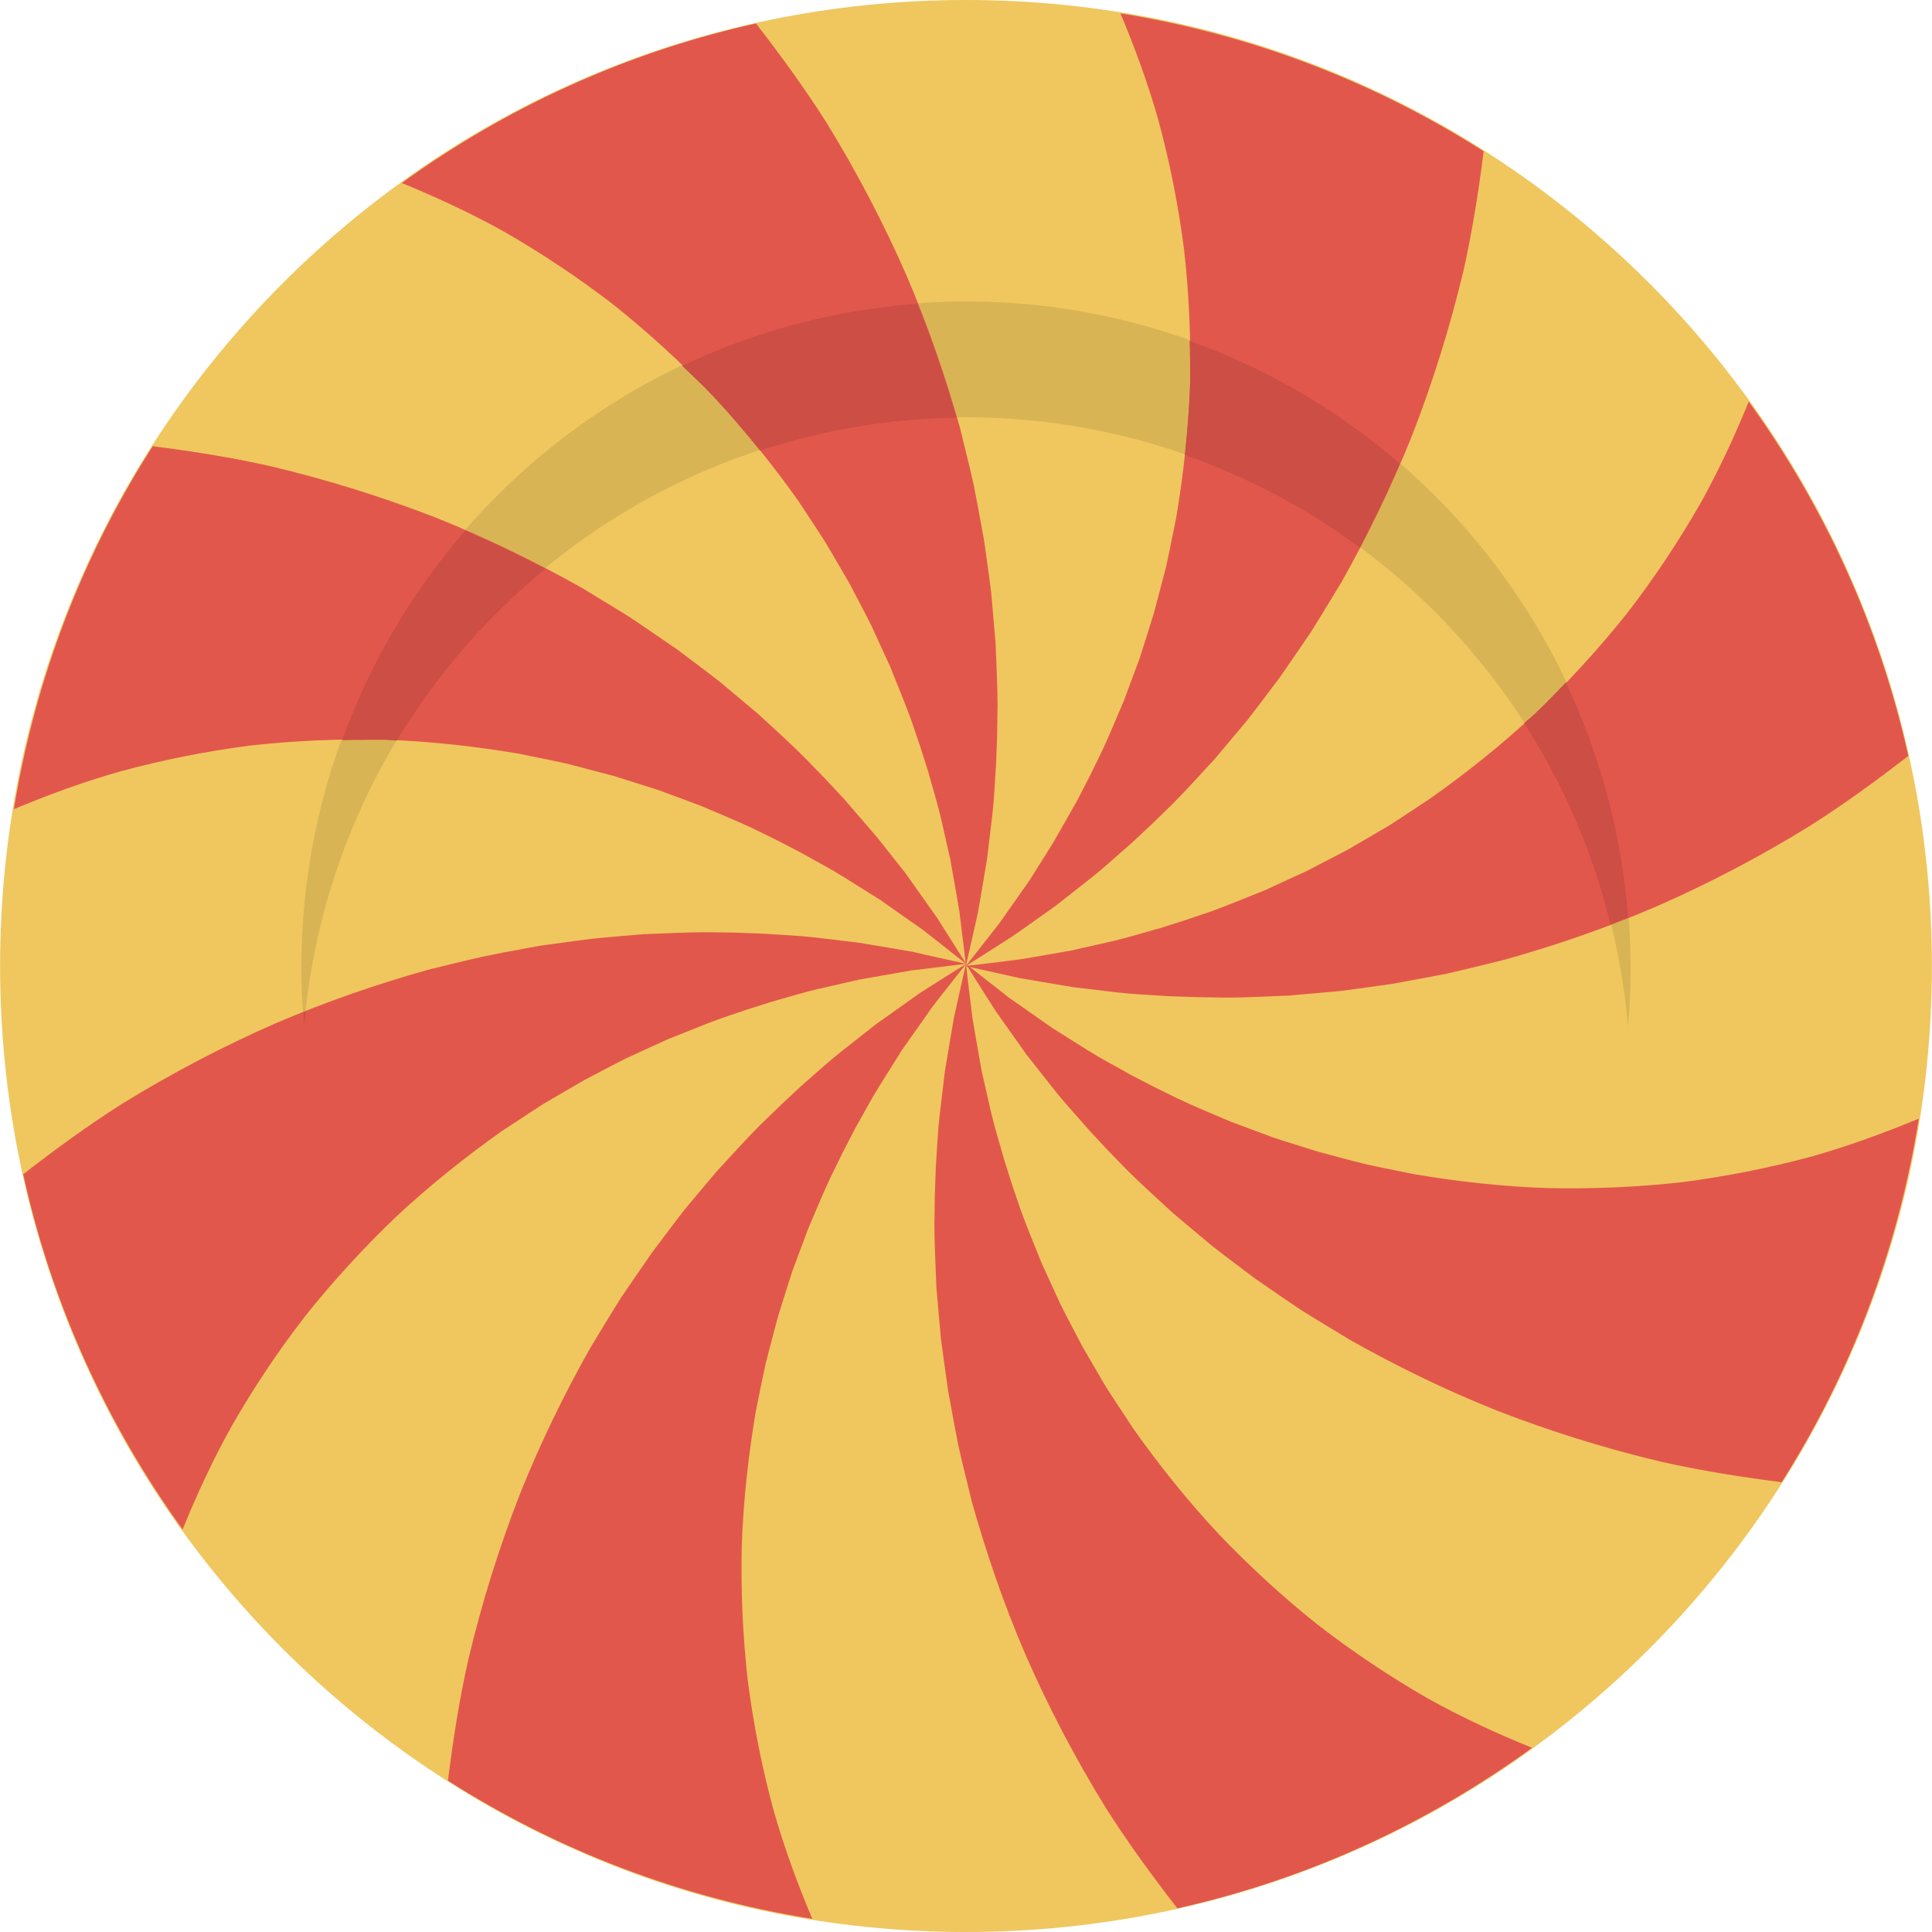
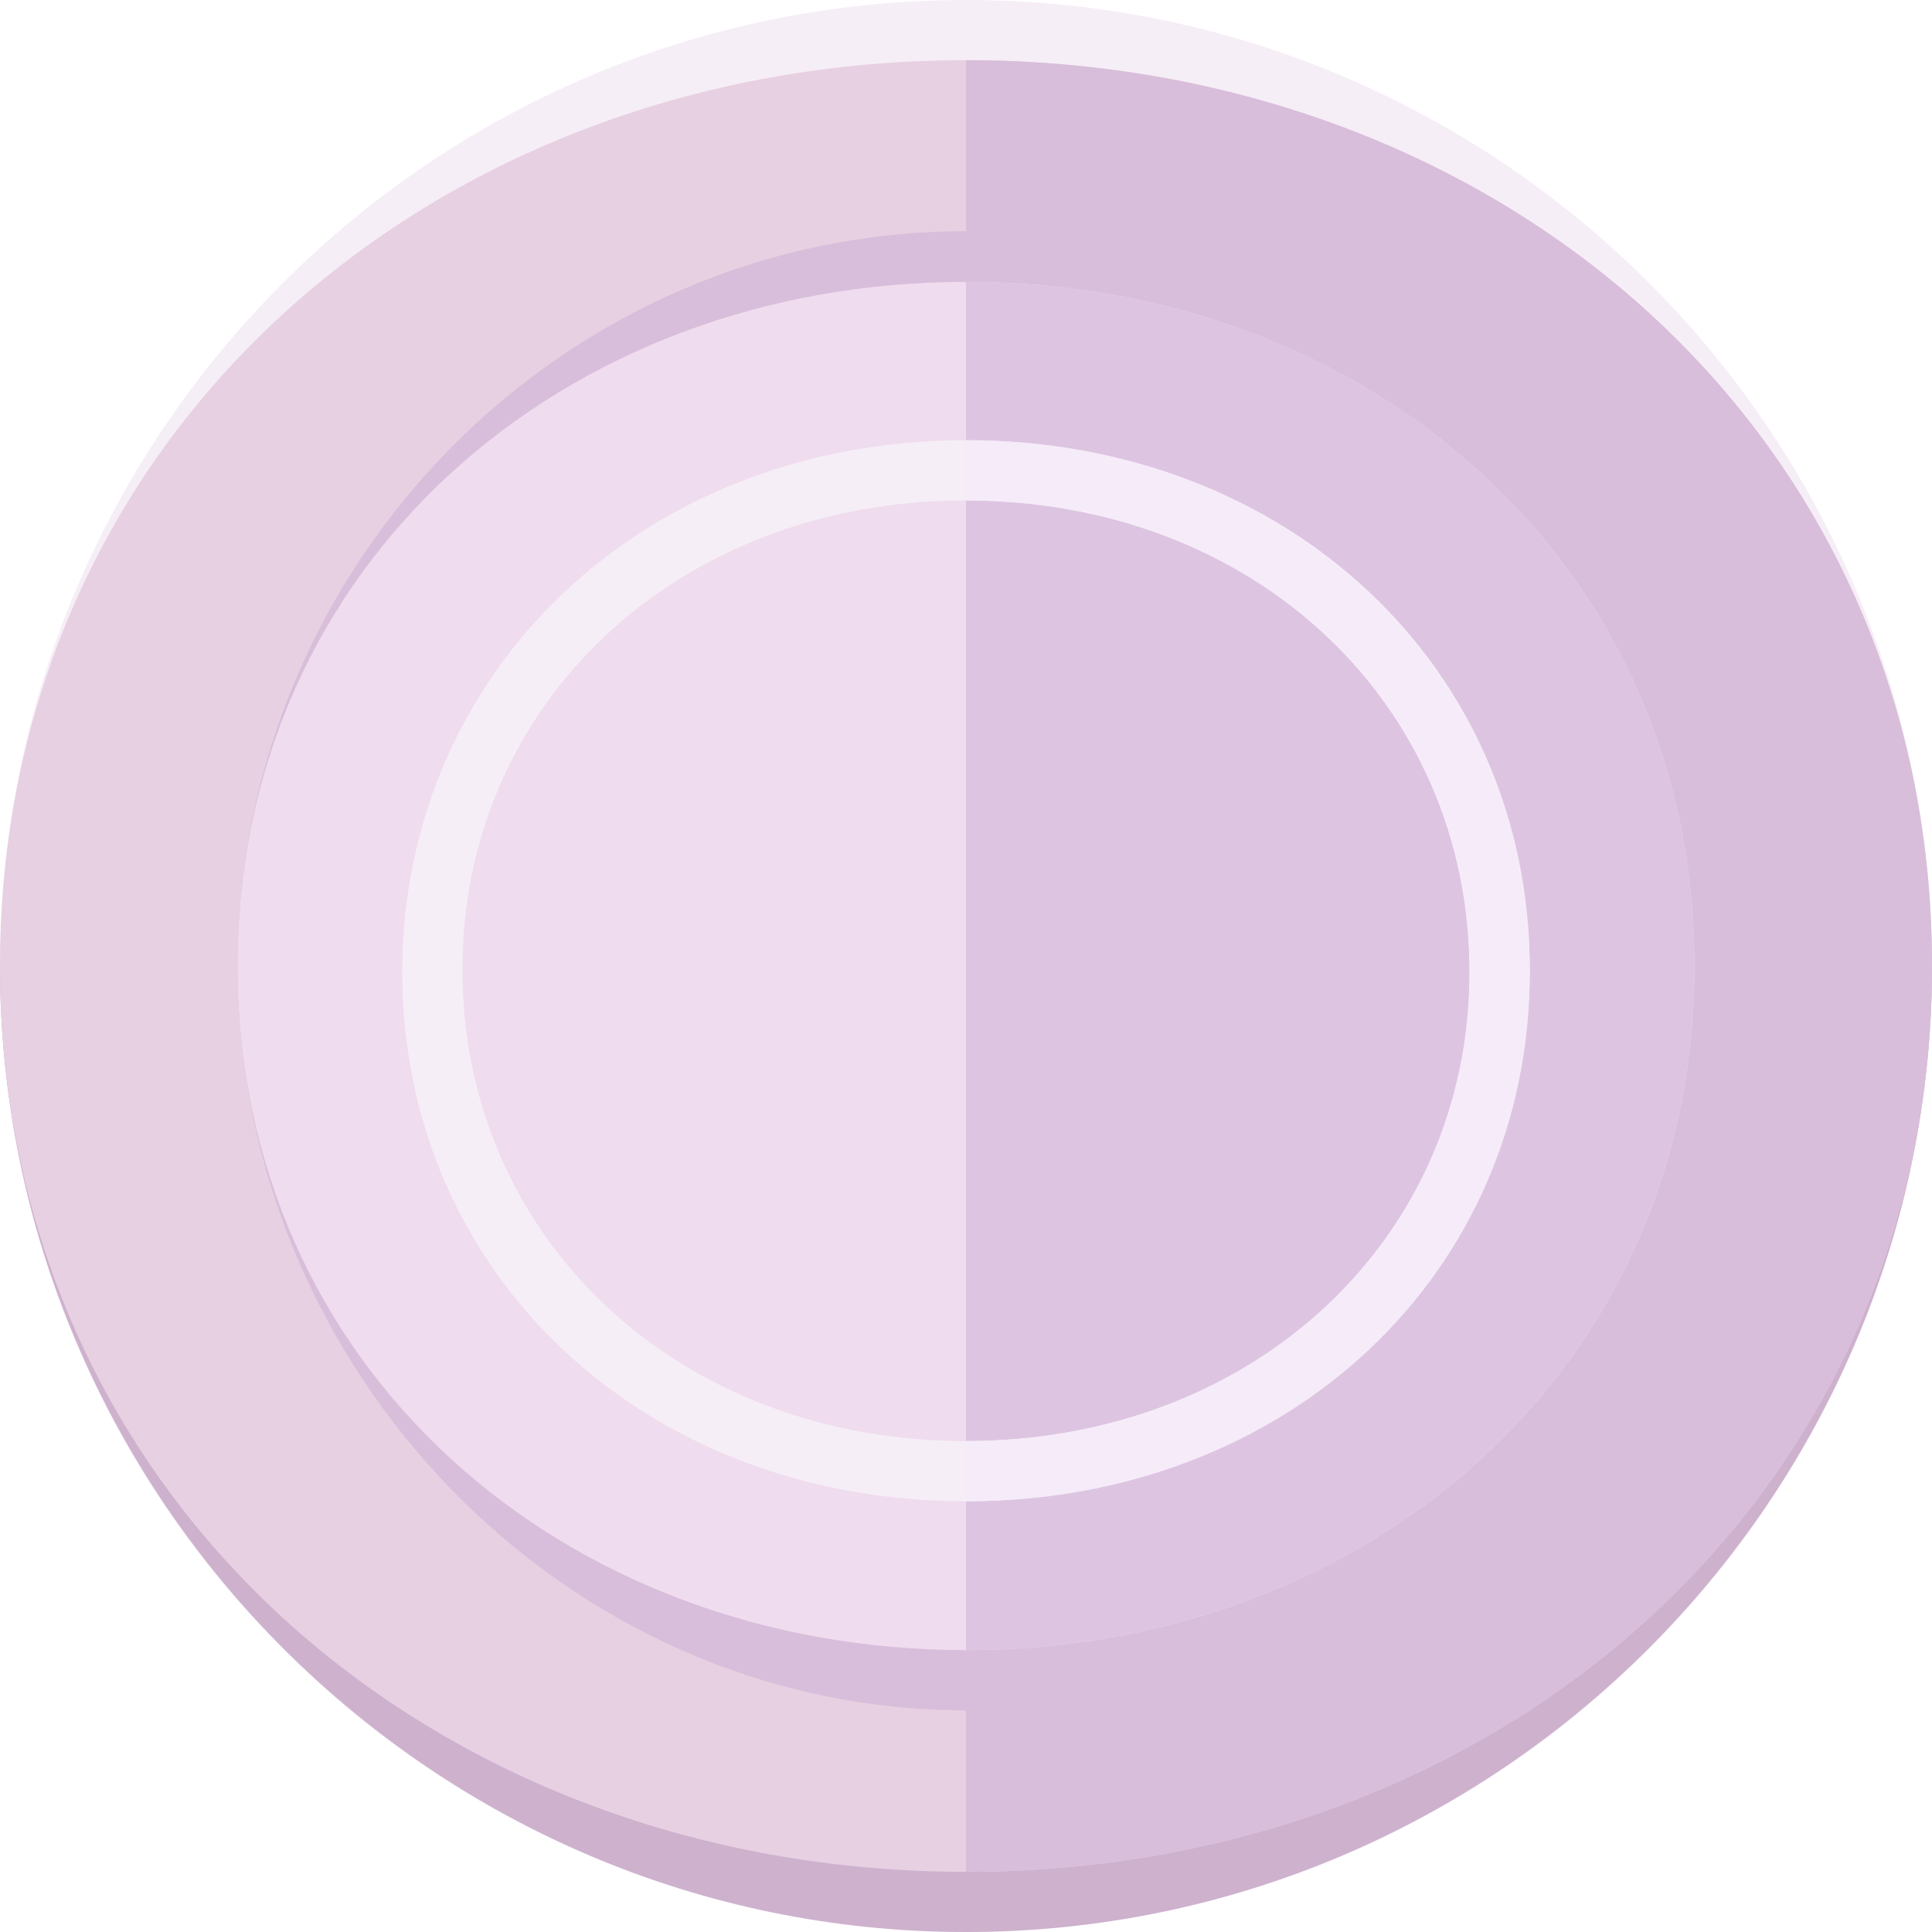
- <svg xmlns="http://www.w3.org/2000/svg" height="800px" width="800px" version="1.1" id="Layer_1" viewBox="0 0 279.809 279.809" xml:space="preserve" style="transform:perspective(500px) rotateX(45deg);">
-   <g transform="perspective(500px) rotateX(45deg)">
-     <path style="fill:#EFC75E;" d="M139.904,0c77.27,0,139.891,62.639,139.891,139.909c0,77.261-62.621,139.9-139.891,139.9   c-77.261,0-139.891-62.639-139.891-139.9C0.013,62.639,62.643,0,139.904,0z" />
-     <path style="fill:#D9B455;" d="M139.904,60.433c50.344,0,91.63,38.801,95.874,88.217c0.236-2.765,0.385-5.557,0.385-8.392   c0-53.363-43.089-96.601-96.259-96.601c-53.161,0-96.259,43.238-96.259,96.601c0,2.835,0.158,5.627,0.385,8.392   C48.274,99.226,89.569,60.433,139.904,60.433z" />
-     <path style="fill:#E2574C;" d="M262.372,167.5c-5.986,1.61-12.26,2.87-18.709,3.71c-6.432,0.718-13.004,1.006-19.584,0.858   c-6.546-0.219-13.056-0.954-19.383-2.03l-4.682-0.954l-2.319-0.499l-2.275-0.578l-4.489-1.199l-4.358-1.365l-2.135-0.683   l-2.065-0.77l-4.087-1.523c-2.617-1.129-5.216-2.17-7.622-3.317l-3.535-1.741l-3.369-1.741c-2.126-1.216-4.235-2.31-6.108-3.483   l-5.277-3.317l-4.358-3.063l-1.881-1.313l-1.593-1.251l-2.529-1.969l-1.558-1.234l2.03,0.464l3.159,0.7l2.004,0.446l2.301,0.394   l5.408,0.919l6.449,0.77c2.319,0.271,4.787,0.359,7.421,0.543l4.052,0.14l4.27,0.07c2.914,0,5.951-0.175,9.127-0.298l4.822-0.429   l2.477-0.219l2.511-0.324l5.137-0.718l5.242-0.971l2.687-0.516l2.687-0.63l5.461-1.33c7.289-2.03,14.789-4.577,22.262-7.797   c7.438-3.264,14.85-7.123,22.043-11.569c4.935-3.115,9.705-6.589,14.369-10.204c-4.183-18.832-12.181-36.185-23.111-51.315   c-1.995,4.9-4.288,9.906-7.071,14.876c-3.089,5.364-6.624,10.72-10.606,15.857c-4.034,5.058-8.48,9.915-13.24,14.439   c-4.795,4.48-9.915,8.567-15.148,12.269l-3.982,2.634l-1.986,1.295l-2.021,1.181l-4.017,2.345l-4.043,2.1l-2.004,1.041l-2.004,0.91   l-3.964,1.829c-2.652,1.041-5.224,2.135-7.745,3.045l-3.737,1.269l-3.605,1.146c-2.371,0.648-4.629,1.365-6.782,1.864l-6.073,1.383   l-5.251,0.919l-2.266,0.376l-2.004,0.254l-3.177,0.394l-2.31,0.271l-0.131-0.105l2.039-1.278l2.73-1.741l1.733-1.111l1.908-1.33   l4.472-3.177l5.102-4.017c1.838-1.453,3.64-3.142,5.644-4.857l2.967-2.765l3.063-2.975c2.056-2.065,4.087-4.323,6.248-6.668   l3.107-3.71l1.61-1.916l1.54-2.004l3.124-4.139l3.019-4.393l1.531-2.258l1.453-2.345l2.923-4.804   c3.71-6.598,7.211-13.704,10.221-21.265c2.94-7.569,5.452-15.533,7.412-23.759c1.278-5.688,2.196-11.49,2.932-17.327   c-15.69-9.993-33.49-16.898-52.601-19.978c2.039,4.865,3.955,10.028,5.504,15.498c1.619,5.986,2.879,12.251,3.71,18.701   c0.726,6.423,1.015,13.004,0.866,19.584c-0.236,6.546-0.963,13.056-2.03,19.383l-0.954,4.682l-0.499,2.328l-0.586,2.258   l-1.19,4.498l-1.365,4.358l-0.683,2.135l-0.77,2.065l-1.523,4.087c-1.129,2.617-2.17,5.216-3.325,7.622l-1.733,3.535l-1.741,3.369   l-3.483,6.099l-3.317,5.286l-3.063,4.358l-1.321,1.881l-1.243,1.593l-1.986,2.529l-1.496,1.916l-0.096-0.088l0.534-2.345   l0.709-3.142l0.446-2.013l0.403-2.293l0.91-5.417l0.77-6.441c0.271-2.328,0.359-4.804,0.543-7.438l0.149-4.034l0.061-4.27   c0-2.923-0.175-5.951-0.289-9.127l-0.42-4.822l-0.219-2.494l-0.324-2.494l-0.718-5.146l-0.971-5.251l-0.516-2.669l-0.621-2.687   l-1.339-5.469c-2.039-7.281-4.585-14.78-7.806-22.253c-3.264-7.438-7.123-14.85-11.551-22.052   c-3.124-4.927-6.598-9.696-10.212-14.36c-18.826,4.188-36.179,12.186-51.3,23.107c4.892,2.004,9.888,4.297,14.85,7.062   c5.373,3.098,10.72,6.633,15.857,10.597c5.067,4.052,9.923,8.497,14.448,13.249c4.48,4.804,8.567,9.915,12.286,15.139l2.617,3.982   l1.295,2.004l1.19,2.013l2.336,4.017l2.109,4.034l1.024,2.004l0.919,2.013l1.82,3.964c1.041,2.652,2.135,5.216,3.045,7.745   l1.269,3.728l1.146,3.605c0.648,2.371,1.365,4.629,1.864,6.782l1.383,6.082l0.919,5.251l0.385,2.258l0.245,2.004l0.394,3.177   l0.263,2.258l-1.356-2.153l-1.724-2.73l-1.111-1.741l-1.348-1.899l-3.168-4.48l-4.025-5.093l-4.857-5.644l-2.765-2.958   l-2.975-3.063c-2.048-2.065-4.323-4.087-6.659-6.257l-3.702-3.107l-1.916-1.61l-2.004-1.54l-4.148-3.124l-4.402-3.01l-2.258-1.54   l-2.345-1.453l-4.804-2.923c-6.598-3.71-13.704-7.211-21.265-10.221c-7.552-2.923-15.524-5.434-23.75-7.386   c-5.636-1.278-11.376-2.188-17.152-2.914C12.081,80.298,5.141,98.08,2.017,117.191c4.857-2.039,9.993-3.938,15.445-5.478   c5.986-1.628,12.251-2.888,18.701-3.728c6.441-0.718,13.021-1.006,19.584-0.858c6.563,0.236,13.056,0.954,19.401,2.03l4.664,0.954   l2.328,0.499l2.275,0.595l4.498,1.181l4.34,1.365l2.135,0.683l2.083,0.77l4.087,1.523c2.608,1.129,5.198,2.17,7.622,3.317   l3.535,1.741l3.352,1.741c2.135,1.216,4.244,2.31,6.117,3.483l5.286,3.317l4.358,3.063l1.873,1.313l1.601,1.251l2.511,1.986   l2.048,1.61v0.035l-2.546-0.578l-3.159-0.7l-2.004-0.464l-2.301-0.394l-5.408-0.91l-6.449-0.77   c-2.319-0.271-4.787-0.359-7.421-0.543l-4.052-0.158l-4.27-0.053c-2.905,0-5.951,0.175-9.127,0.289l-4.822,0.411l-2.476,0.236   l-2.511,0.324l-5.128,0.7l-5.251,0.971l-2.687,0.534l-2.687,0.613l-5.461,1.33c-7.289,2.048-14.789,4.603-22.262,7.814   c-7.438,3.264-14.841,7.123-22.035,11.551c-4.97,3.142-9.757,6.642-14.439,10.273c4.156,18.88,12.155,36.285,23.085,51.45   c2.013-4.953,4.34-10.028,7.158-15.06c3.089-5.382,6.624-10.72,10.606-15.857c4.034-5.058,8.48-9.915,13.24-14.456   c4.795-4.463,9.915-8.55,15.148-12.269l3.982-2.617l1.986-1.295l2.021-1.181l4.025-2.345l4.034-2.118l2.004-1.024l2.004-0.919   l3.955-1.811c2.652-1.041,5.224-2.135,7.745-3.045l3.737-1.269l3.614-1.146c2.363-0.648,4.62-1.374,6.773-1.864l6.073-1.383   l5.251-0.919l2.266-0.394l2.004-0.236l3.177-0.394l2.599-0.306l0.009,0.035l-2.214,1.383l-2.73,1.724l-1.733,1.111l-1.908,1.356   l-4.472,3.177l-5.102,4.017c-1.829,1.453-3.64,3.124-5.644,4.857l-2.958,2.765l-3.072,2.975c-2.056,2.065-4.078,4.323-6.248,6.668   l-3.107,3.693l-1.61,1.934l-1.54,2.004l-3.115,4.139l-3.028,4.393l-1.531,2.258l-1.453,2.345l-2.923,4.804   c-3.71,6.598-7.211,13.704-10.221,21.265c-2.94,7.569-5.452,15.533-7.403,23.759c-1.313,5.784-2.231,11.691-2.975,17.624   c15.734,10.028,33.586,16.942,52.768,20.013c-2.1-4.97-4.052-10.238-5.636-15.83c-1.619-5.986-2.879-12.251-3.71-18.701   c-0.726-6.441-1.015-13.021-0.866-19.584c0.236-6.546,0.963-13.056,2.03-19.383l0.954-4.682l0.499-2.328l0.586-2.275l1.19-4.498   l1.365-4.34l0.683-2.135l0.77-2.065l1.523-4.087c1.129-2.617,2.17-5.216,3.325-7.622l1.733-3.535l1.741-3.369   c1.225-2.135,2.31-4.235,3.483-6.099l3.317-5.294l3.063-4.34l1.321-1.881l1.243-1.61l1.986-2.512l1.61-2.048l0.009,0.105   l-0.551,2.441l-0.709,3.168l-0.446,2.013l-0.394,2.293l-0.91,5.417l-0.77,6.441c-0.271,2.328-0.359,4.787-0.543,7.421l-0.149,4.052   l-0.061,4.27c0,2.923,0.175,5.951,0.289,9.127l0.42,4.822l0.219,2.477l0.333,2.512l0.718,5.128l0.963,5.251l0.516,2.686   l0.621,2.687l1.339,5.469c2.039,7.281,4.585,14.78,7.806,22.253c3.264,7.438,7.123,14.85,11.551,22.035   c3.185,5.032,6.729,9.888,10.414,14.631c18.858-4.218,36.237-12.26,51.368-23.251c-4.97-2.013-10.072-4.349-15.13-7.167   c-5.373-3.098-10.711-6.633-15.857-10.615c-5.067-4.034-9.923-8.48-14.448-13.231c-4.48-4.804-8.567-9.915-12.277-15.156   l-2.625-3.982l-1.295-1.986l-1.181-2.013l-2.345-4.034l-2.109-4.034l-1.024-2.004l-0.919-2.004l-1.82-3.964   c-1.041-2.652-2.135-5.216-3.045-7.745l-1.269-3.728l-1.146-3.623c-0.648-2.363-1.365-4.612-1.864-6.764l-1.383-6.082l-0.919-5.251   l-0.385-2.258l-0.245-2.004l-0.394-3.203l-0.271-2.345l0.184,0.035l1.199,1.916l1.733,2.739l1.111,1.741l1.339,1.899l3.177,4.48   l4.017,5.093c1.453,1.846,3.133,3.64,4.865,5.644l2.757,2.975l2.975,3.063c2.065,2.048,4.332,4.087,6.668,6.239l3.71,3.107   l1.916,1.61l2.004,1.54l4.139,3.124l4.393,3.028l2.266,1.523l2.336,1.453l4.822,2.923c6.581,3.71,13.695,7.211,21.247,10.221   c7.569,2.94,15.542,5.452,23.759,7.403c5.741,1.295,11.595,2.223,17.484,2.967c9.958-15.708,16.81-33.516,19.856-52.645   C273.022,164.026,267.852,165.942,262.372,167.5z M139.931,139.716l0.026-0.088l0.053,0.105l-0.07,0.088   C139.939,139.821,139.931,139.716,139.931,139.716z M139.957,139.891l-0.009-0.035l0.096-0.07l0.053,0.087L139.957,139.891z" />
-     <g transform="perspective(500px) rotateX(45deg)">
-       <path style="fill:#CC4E45;" d="M103.326,57.423c2.363,2.538,4.594,5.154,6.747,7.832c8.987-2.94,18.534-4.62,28.467-4.76    c-1.566-5.426-3.483-10.947-5.679-16.495c-12.12,0.884-23.592,4.017-34.058,8.987C100.333,54.457,101.873,55.892,103.326,57.423z     M222.364,103.33l-1.628,1.409c5.679,8.821,9.932,18.631,12.505,29.114l2.555-0.989c-0.919-12.111-4.069-23.566-9.022-34.023    C225.321,100.346,223.886,101.886,222.364,103.33z M171.6,65.903c9.153,3.203,17.677,7.718,25.334,13.389    c2.039-3.894,3.973-7.946,5.793-12.146c-8.882-7.692-19.164-13.73-30.435-17.773c0.044,2.118,0.123,4.235,0.07,6.362    C172.23,59.138,171.967,62.534,171.6,65.903z M43.942,146.664l0.088,1.986l0.289-2.126L43.942,146.664z M55.747,107.128    l1.733,0.123c5.697-9.486,13.004-17.869,21.501-24.87c-3.737-1.943-7.596-3.78-11.604-5.522    c-7.683,8.847-13.748,19.094-17.834,30.33C49.543,107.189,55.747,107.128,55.747,107.128z" />
+ <svg xmlns="http://www.w3.org/2000/svg" height="800px" width="800px" version="1.1" id="Layer_1" viewBox="0 0 488 488" xml:space="preserve" fill="#000000" style="transform:perspective(500px)rotateX(45deg);">
+   <g id="SVGRepo_bgCarrier" stroke-width="0" />
+   <g id="SVGRepo_tracerCarrier" stroke-linecap="round" stroke-linejoin="round" />
+   <g id="SVGRepo_iconCarrier">
+     <circle style="fill:#f6eef6;" cx="244" cy="244" r="244" />
+     <path style="fill:#cdb1cd;" d="M488,244c0,134.4-109.6,244-244,244S0,378.4,0,244" />
+     <path style="fill:#e7d0e2;" d="M488,244c0,134.4-109.6,228.8-244,228.8S0,378.4,0,244S109.6,15.2,244,15.2S488,109.6,488,244z" />
+     <g>
+       <path style="fill:#d8beda;" d="M244,15.2c134.4,0,244,93.6,244,228.8c0,134.4-109.6,228.8-244,228.8" />
+       <path style="fill:#d8beda;" d="M428,244c0,101.6-82.4,172.8-184,172.8S60,345.6,60,244S142.4,58.4,244,58.4S428,142.4,428,244z" />
+       <path style="fill:#d8beda;" d="M428,244c0,101.6-82.4,188-184,188S60,345.6,60,244S142.4,71.2,244,71.2S428,142.4,428,244z" />
    </g>
+     <path style="fill:#efdcee;" d="M428,244c0,101.6-82.4,172.8-184,172.8S60,345.6,60,244S142.4,71.2,244,71.2S428,142.4,428,244z" />
+     <path style="fill:#ddc5e2;" d="M244,71.2c101.6,0,184,71.2,184,172.8s-82.4,172.8-184,172.8" />
+     <path style="fill:#f6eef6;" d="M244,379.2c-81.6,0-142.4-57.6-142.4-133.6S162.4,111.2,244,111.2s142.4,57.6,142.4,133.6 S325.6,379.2,244,379.2z M244,126.4c-72.8,0-127.2,51.2-127.2,118.4c0,68,54.4,119.2,127.2,119.2s127.2-51.2,127.2-118.4 C371.2,177.6,316.8,126.4,244,126.4z" />
+     <path style="fill:#f6ecf9;" d="M371.2,245.6c0,67.2-54.4,118.4-127.2,118.4v15.2c81.6,0,142.4-57.6,142.4-133.6 S325.6,111.2,244,111.2v15.2C316.8,126.4,371.2,177.6,371.2,245.6z" />
  </g>
</svg>
